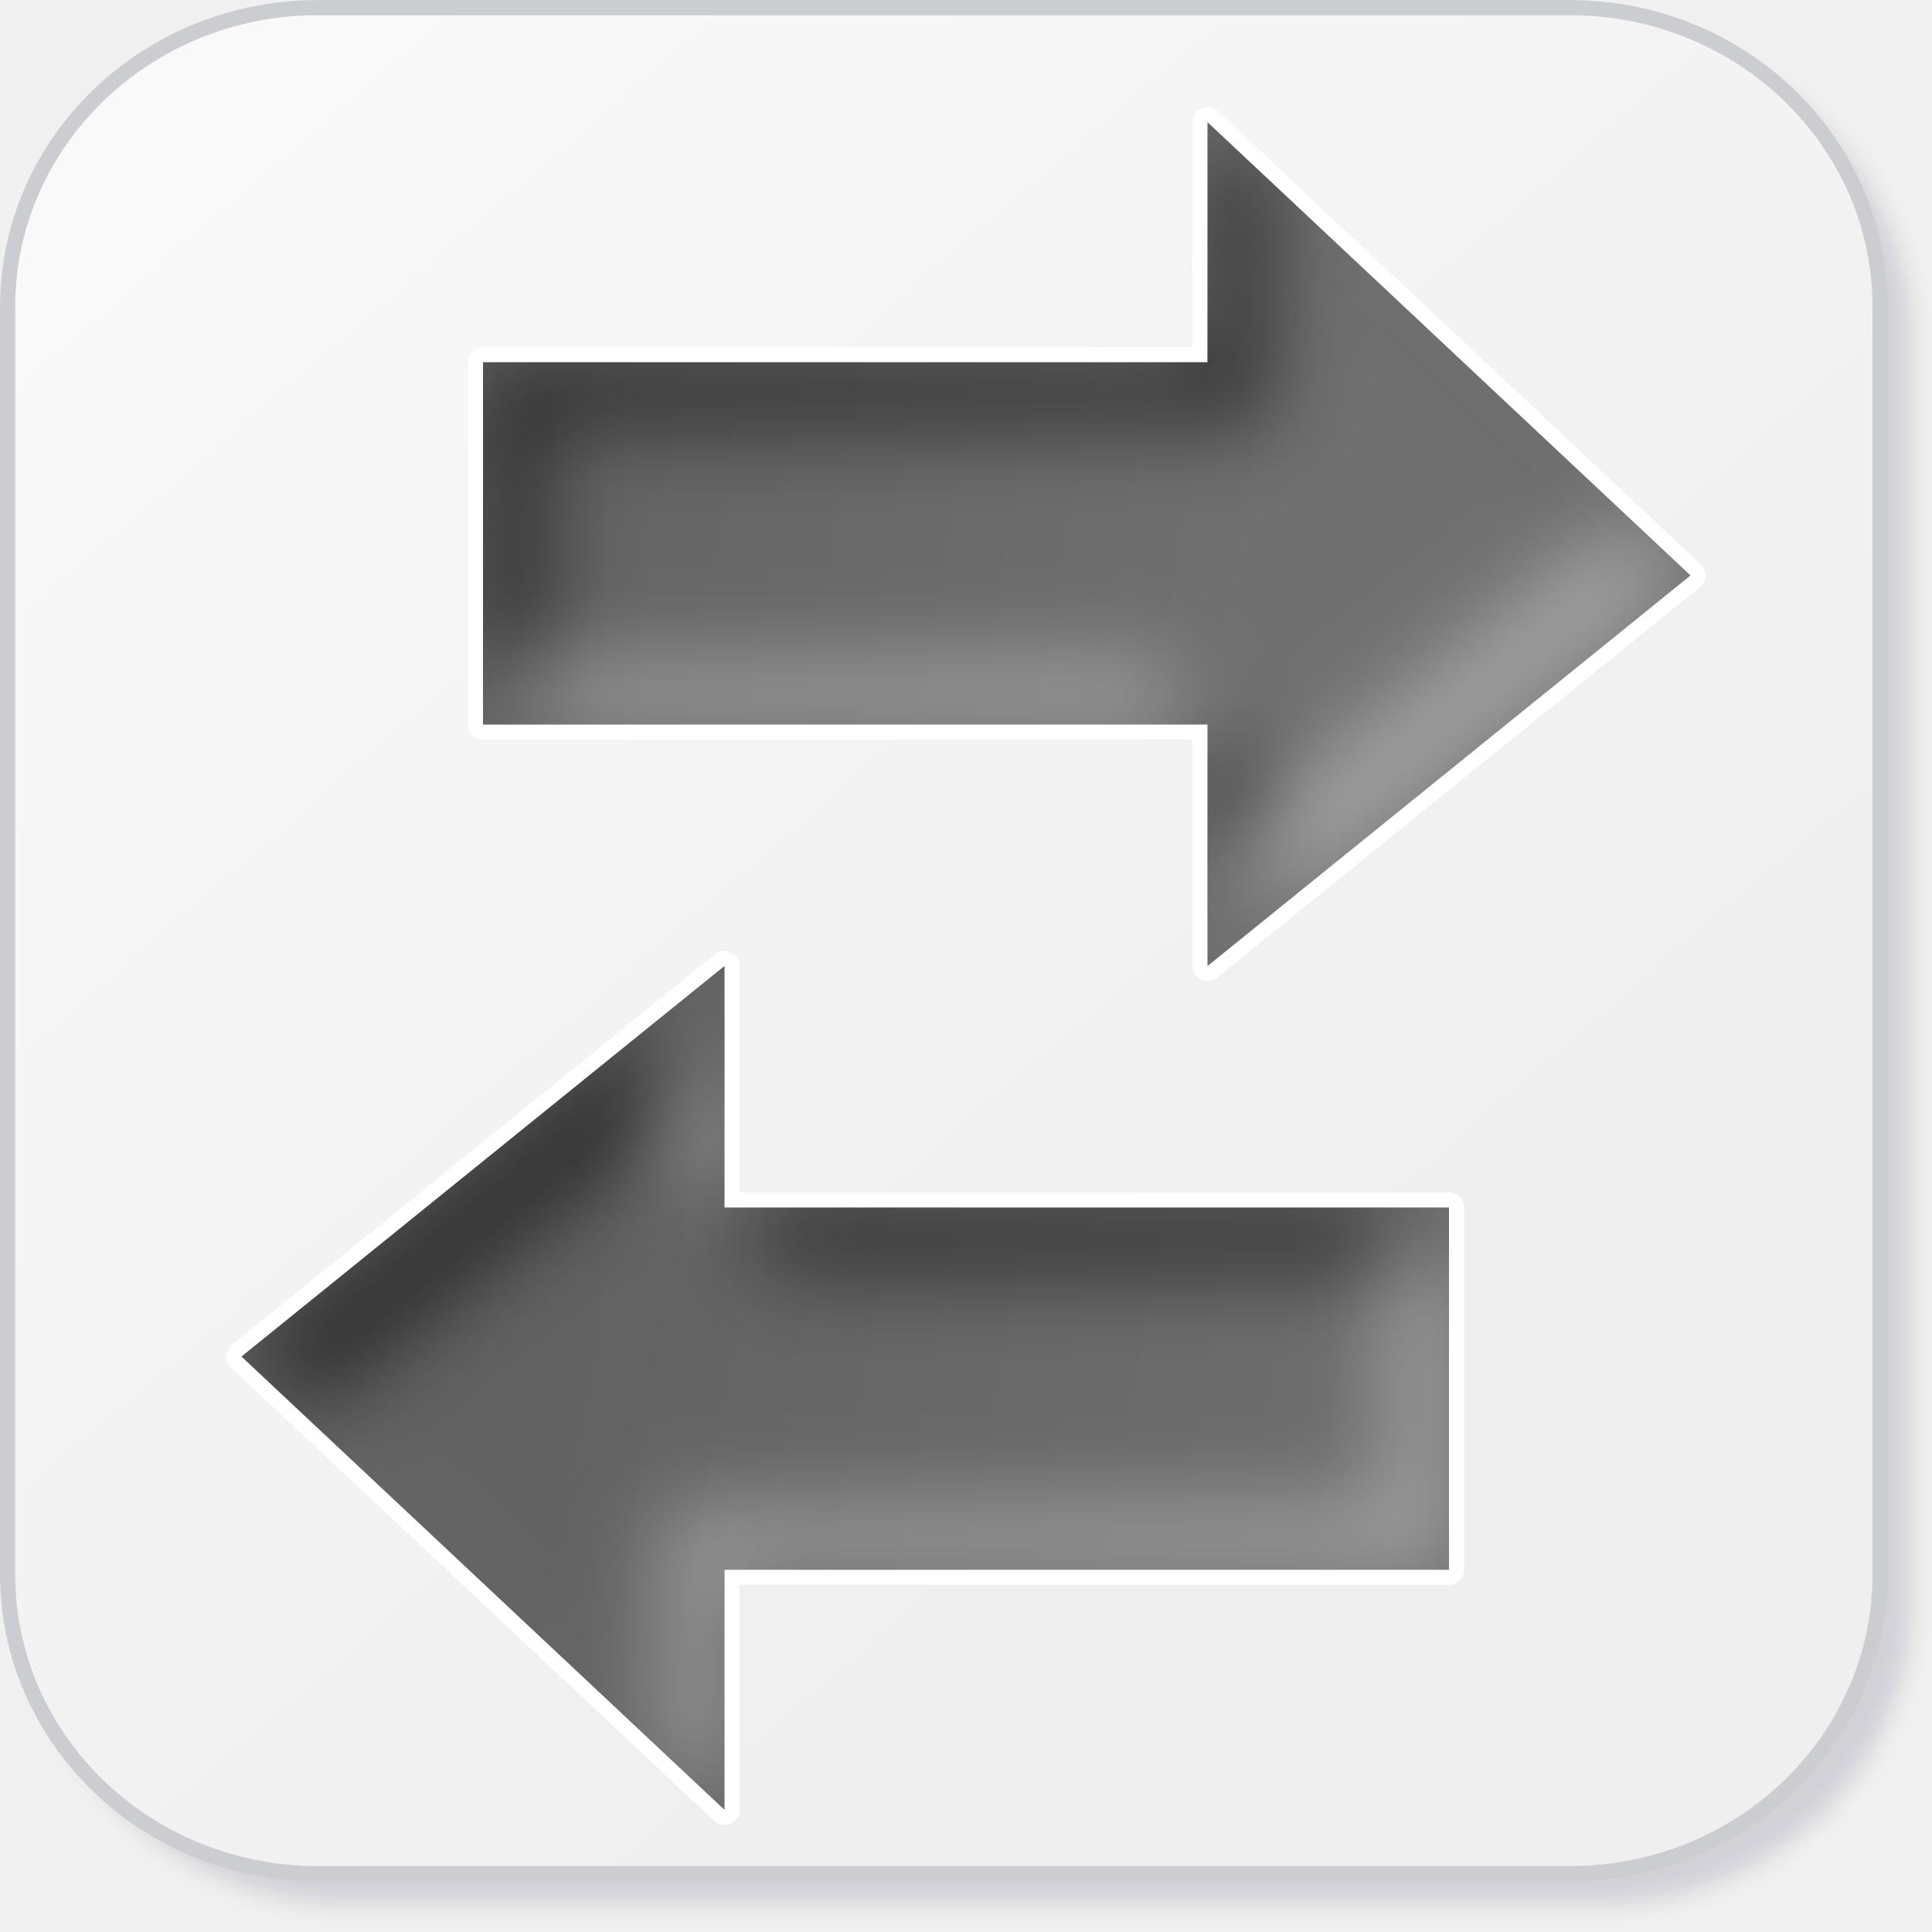
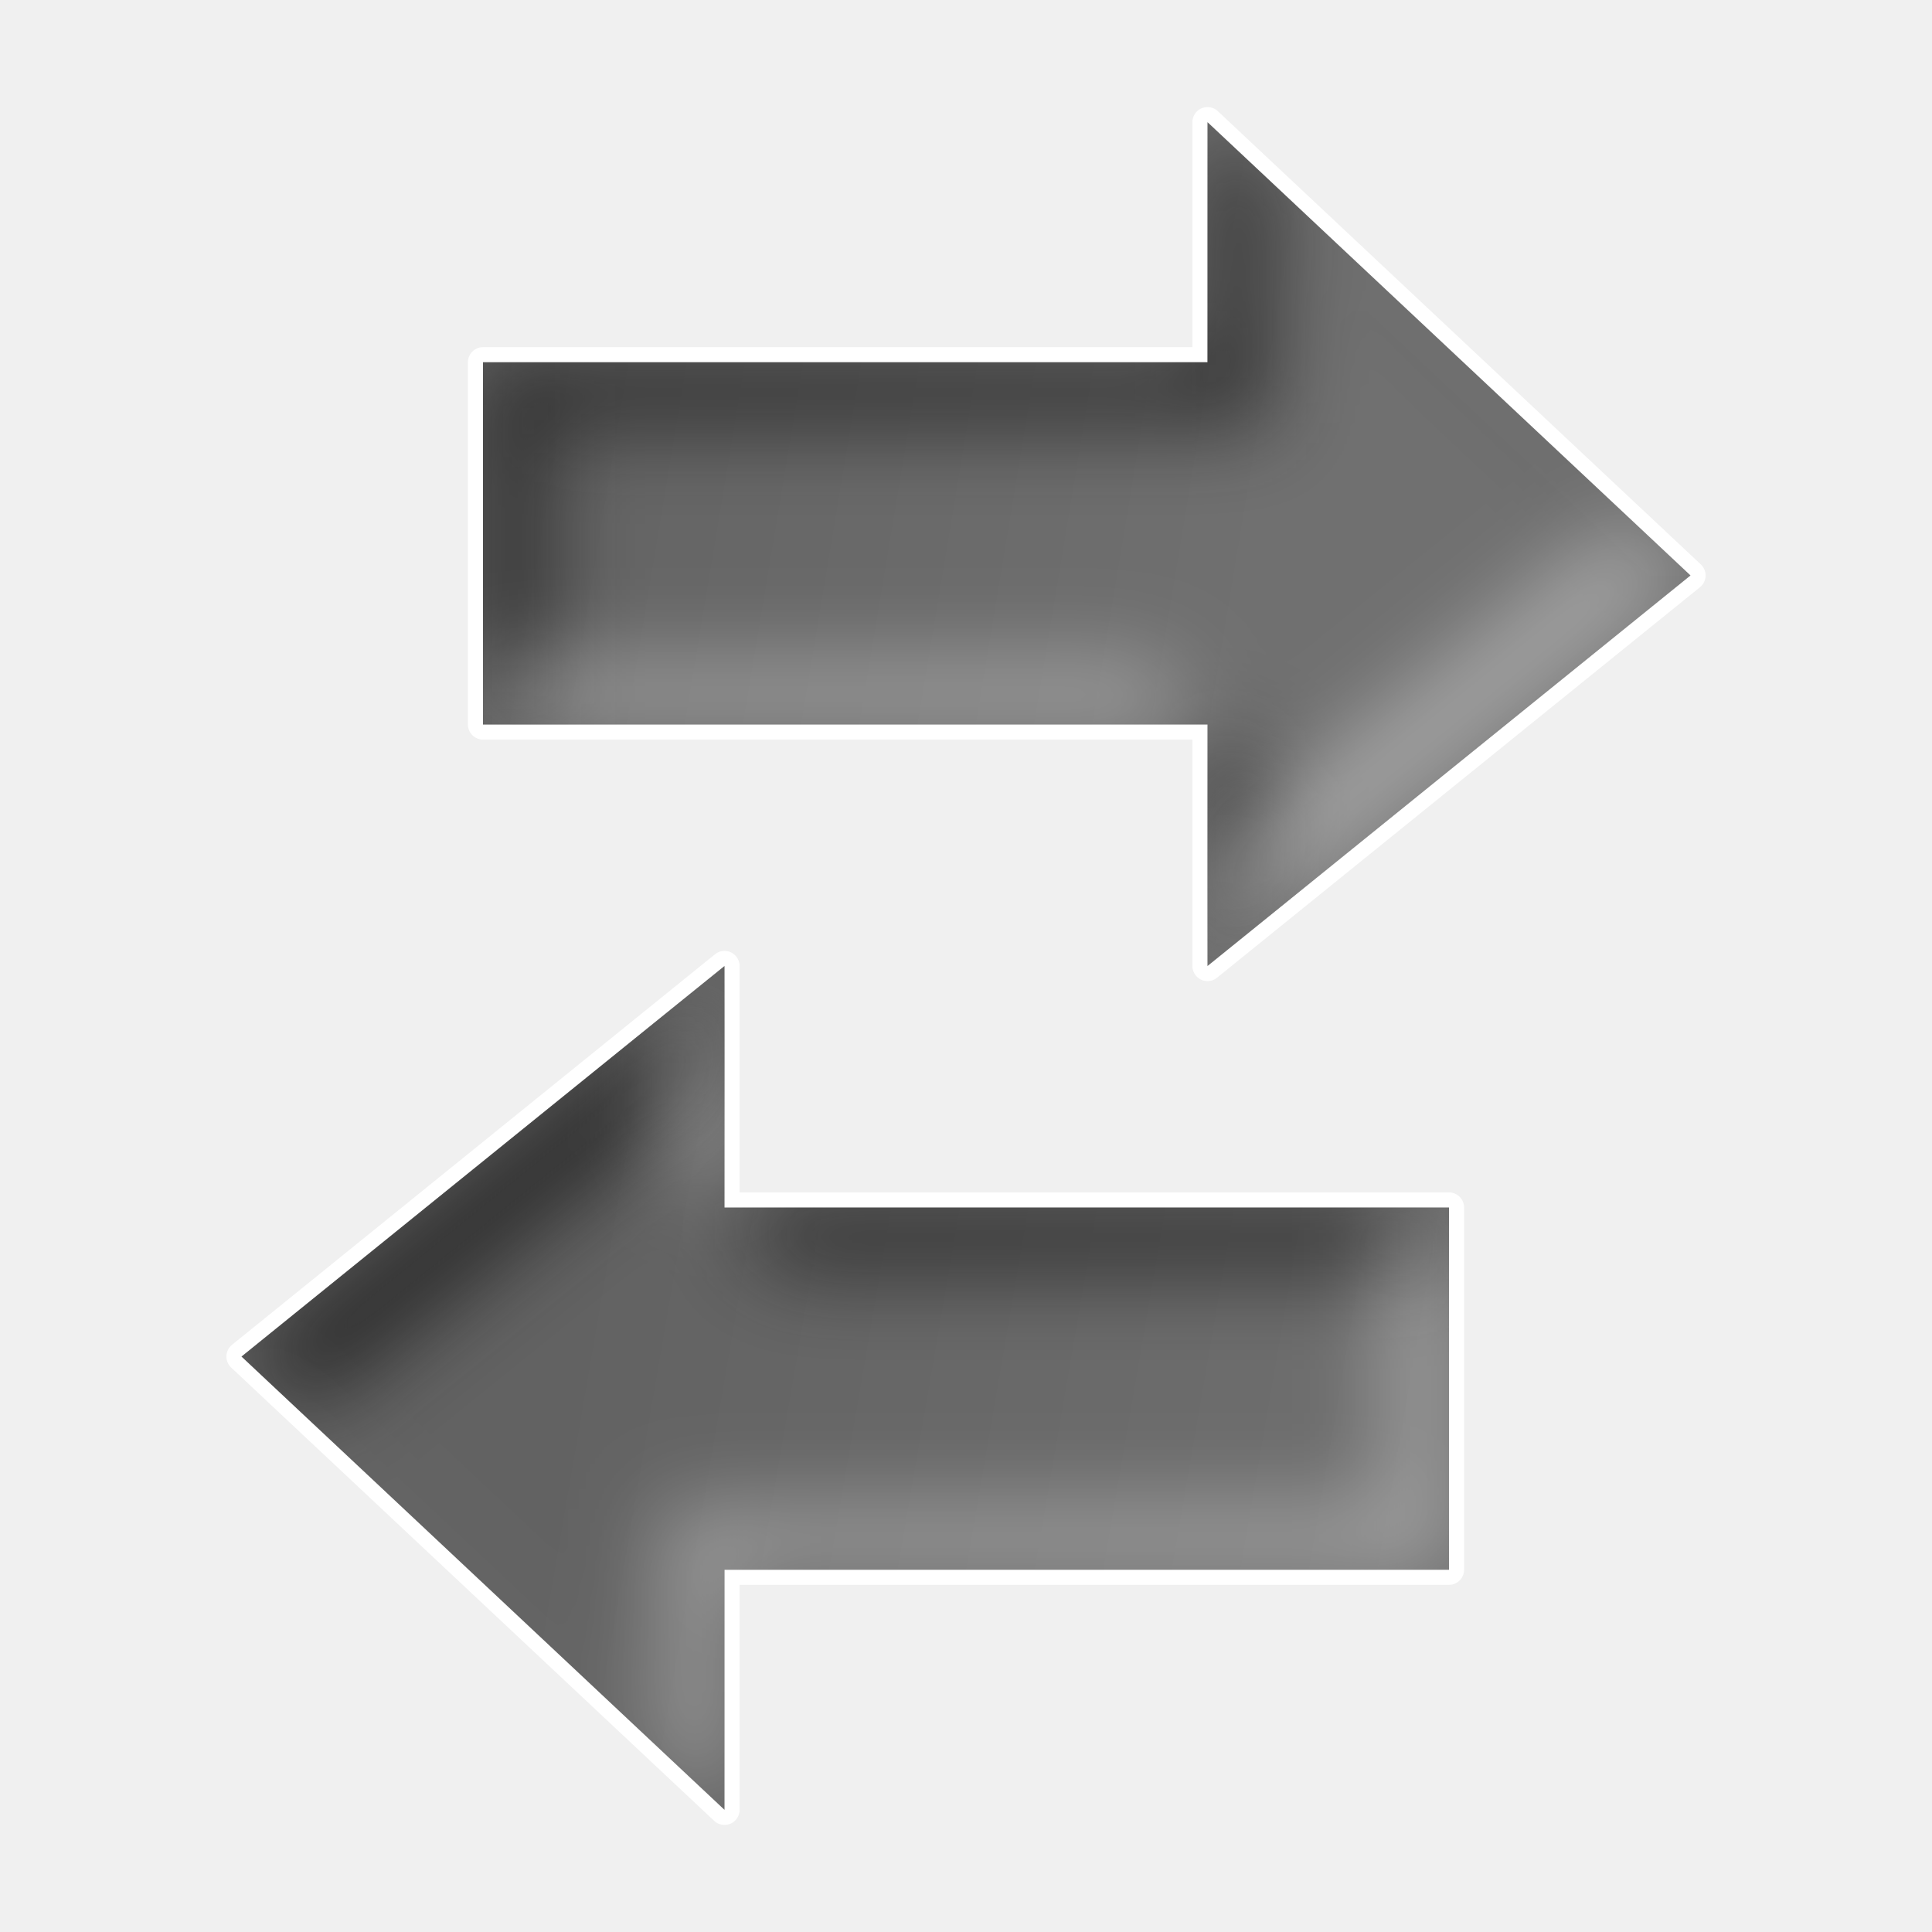
<svg xmlns="http://www.w3.org/2000/svg" xmlns:xlink="http://www.w3.org/1999/xlink" width="128" height="128" id="svg2" version="1.1">
  <defs id="defs4">
    <linearGradient id="linearGradient3843">
      <stop style="stop-color:#f9f9fa;stop-opacity:1;" offset="0" id="stop3845" />
      <stop style="stop-color:#efeff0;stop-opacity:1;" offset="1" id="stop3847" />
    </linearGradient>
-     <filter id="filter3784">
+     <filter id="filter3784" x="-0.014" y="-0.014" width="1.029" height="1.029">
      <feGaussianBlur stdDeviation="0.741" id="feGaussianBlur3786" />
    </filter>
    <filter id="filter3835" x="-0.119" width="1.238" y="-0.119" height="1.237">
      <feGaussianBlur stdDeviation="5.944" id="feGaussianBlur3837" />
    </filter>
-     <filter id="filter3839">
+     <filter id="filter3839" x="-0.09" y="-0.09" width="1.18" height="1.18">
      <feGaussianBlur stdDeviation="4.512" id="feGaussianBlur3841" />
    </filter>
    <linearGradient xlink:href="#linearGradient3843" id="linearGradient3849" x1="14.268" y1="932.537" x2="86.411" y2="1016.109" gradientUnits="userSpaceOnUse" gradientTransform="matrix(1.005377,0,0,1.00188,-0.7351318,-1.994996)" />
    <mask maskUnits="userSpaceOnUse" id="mask3859">
      <rect ry="19.797" rx="20.428" y="925.126" x="1.232" height="123.393" width="123.393" id="rect3861" style="color:#000000;fill:#ffffff;fill-opacity:1;stroke:none;stroke-width:0.964;marker:none;visibility:visible;display:inline;overflow:visible;enable-background:accumulate" />
    </mask>
    <linearGradient id="linearGradient3834-0-7-118-6-4-8-4-7">
      <stop style="stop-color:#626262;stop-opacity:1;" offset="0" id="stop3836-1-1-88-7-5-5-7-8" />
      <stop style="stop-color:#707070;stop-opacity:1;" offset="1" id="stop3838-0-6-22-3-8-6-4-8" />
    </linearGradient>
-     <filter color-interpolation-filters="sRGB" id="filter3822-2-7-6-8-3-5-7-3">
-       <feGaussianBlur stdDeviation="2.861" id="feGaussianBlur3824-4-8-9-4-4-3-5-9" />
-     </filter>
    <linearGradient xlink:href="#linearGradient3834-0-7-118-6-4-8-4-7" id="linearGradient3103" gradientUnits="userSpaceOnUse" gradientTransform="matrix(0.08878254,-0.2130086,0.08037682,0.1928415,-191.5983,84.80295)" x1="1334.353" y1="1407.508" x2="1546.448" y2="1869.95" />
    <linearGradient xlink:href="#linearGradient3834-0-7-118-6-4-8-4-7" id="linearGradient3105" gradientUnits="userSpaceOnUse" gradientTransform="matrix(0.08878254,-0.2130086,0.08037682,0.1928415,-191.5983,84.80295)" x1="1401.971" y1="1233.287" x2="1587.791" y2="1625.222" />
-     <filter color-interpolation-filters="sRGB" id="filter3822-9-6-4-3-9-7-1-2-6">
+     <filter color-interpolation-filters="sRGB" id="filter3822-9-6-4-3-9-7-1-2-6" x="-0.072" y="-0.08" width="1.143" height="1.16">
      <feGaussianBlur stdDeviation="2.861" id="feGaussianBlur3824-5-7-3-1-6-3-2-5-2" />
    </filter>
-     <filter color-interpolation-filters="sRGB" id="filter3822-2-7-6-8-3-5-7-3-4">
+     <filter color-interpolation-filters="sRGB" id="filter3822-2-7-6-8-3-5-7-3-4" x="-0.072" y="-0.08" width="1.143" height="1.16">
      <feGaussianBlur stdDeviation="2.861" id="feGaussianBlur3824-4-8-9-4-4-3-5-9-8" />
    </filter>
    <mask maskUnits="userSpaceOnUse" id="mask4057">
      <path style="color:#000000;fill:#ffffff;fill-opacity:1;fill-rule:nonzero;stroke:none;stroke-width:9.363;marker:none;visibility:visible;display:inline;overflow:visible;enable-background:accumulate" d="M 80,8.094 80,24 32,24 32,48 80,48 80,64 112,38.125 80,8.094 z M 48,64 16,89.875 48,119.906 48,104 l 48,0 0,-24 -48,0 0,-16 z" id="path4059" />
    </mask>
  </defs>
-   <g id="layer1" transform="translate(0,-924.3622)" style="display:inline">
-     <rect ry="19.797" rx="20.428" y="927.126" x="3.232" height="123.393" width="123.393" id="rect3766" style="color:#000000;fill:#252628;fill-opacity:0.129;stroke:none;stroke-width:0.964;marker:none;visibility:visible;display:inline;overflow:visible;filter:url(#filter3784);enable-background:accumulate" transform="matrix(1.005377,0,0,1.00188,-0.7351318,-1.994996)" />
-     <rect style="color:#000000;fill:url(#linearGradient3849);fill-opacity:1;stroke:none;stroke-width:0.964;marker:none;visibility:visible;display:inline;overflow:visible;enable-background:accumulate" id="rect2985" width="124.057" height="123.625" x="0.503" y="924.87" rx="20.538" ry="19.834" />
+   <g id="layer1" transform="translate(0,-924.3622)" style="display:none">
+     <rect ry="19.797" rx="20.428" y="927.126" x="3.232" height="123.393" width="123.393" id="rect3766" style="color:#000000;display:inline;overflow:visible;visibility:visible;fill:#252628;fill-opacity:0.129;stroke:none;stroke-width:0.964;marker:none;filter:url(#filter3784);enable-background:accumulate" transform="matrix(1.005377,0,0,1.00188,-0.7351318,-1.994996)" />
+     <rect style="color:#000000;display:inline;overflow:visible;visibility:visible;fill:url(#linearGradient3849);fill-opacity:1;stroke:none;stroke-width:0.964;marker:none;enable-background:accumulate" id="rect2985" width="124.057" height="123.625" x="0.503" y="924.87" rx="20.538" ry="19.834" />
    <g id="g3853" mask="url(#mask3859)" transform="matrix(1.005377,0,0,1.00188,-0.7351318,-1.994996)">
-       <path id="rect3788" transform="translate(0,924.3622)" d="m 111.312,2 c 1.064,2.397 2.031,5.05 1.656,7.812 l -10,73.812 c -1.472,10.868 -9.195,18.236 -20.406,19.781 l -72.531,10 C 7.534,113.751 5.1,112.934 2.875,112.125 c 0.771,1.763 1.762,3.389 3,4.844 0.011,0.01 0.02,0.022 0.031,0.031 3.624,3.201 8.436,5.156 13.75,5.156 l 82.531,0 c 11.317,0 20.438,-8.814 20.438,-19.781 l 0,-83.812 c 0,-4.877 -1.81,-9.314 -4.812,-12.75 C 115.93,4.182 113.729,2.867 111.312,2 z" style="color:#000000;fill:#c9c9cf;fill-opacity:0.254;stroke:none;stroke-width:0.964;marker:none;visibility:visible;display:inline;overflow:visible;filter:url(#filter3835);enable-background:accumulate" />
-       <path id="rect3796" transform="translate(0,924.3622)" d="m 23.656,2.75 c -11.317,0 -20.438,8.845 -20.438,19.812 l 0,83.812 c 0,4.851 1.778,9.26 4.75,12.688 1.85,1.618 4,2.904 6.375,3.781 -0.721,-2.023 -1.488,-4.234 -1.125,-6.469 l 12,-73.812 C 26.979,31.737 34.451,24.339 45.656,22.75 l 70.531,-10 c 2.556,-0.362 5.046,0.494 7.312,1.344 -0.824,-2.322 -2.061,-4.444 -3.656,-6.281 -0.028,-0.025 -0.066,-0.038 -0.094,-0.062 -3.603,-3.111 -8.34,-5 -13.562,-5 z" style="color:#000000;fill:#ffffff;fill-opacity:1;stroke:none;stroke-width:0.964;marker:none;visibility:visible;display:inline;overflow:visible;filter:url(#filter3839);enable-background:accumulate" />
+       <path id="rect3788" transform="translate(0,924.3622)" d="m 111.312,2 c 1.064,2.397 2.031,5.05 1.656,7.812 l -10,73.812 c -1.472,10.868 -9.195,18.236 -20.406,19.781 l -72.531,10 C 7.534,113.751 5.1,112.934 2.875,112.125 c 0.771,1.763 1.762,3.389 3,4.844 0.011,0.01 0.02,0.022 0.031,0.031 3.624,3.201 8.436,5.156 13.75,5.156 h 82.531 c 11.317,0 20.438,-8.814 20.438,-19.781 v -83.812 c 0,-4.877 -1.81,-9.314 -4.812,-12.75 C 115.93,4.182 113.729,2.867 111.312,2 Z" style="color:#000000;display:inline;overflow:visible;visibility:visible;fill:#c9c9cf;fill-opacity:0.254;stroke:none;stroke-width:0.964;marker:none;filter:url(#filter3835);enable-background:accumulate" />
+       <path id="rect3796" transform="translate(0,924.3622)" d="m 23.656,2.75 c -11.317,0 -20.438,8.845 -20.438,19.812 v 83.812 c 0,4.851 1.778,9.26 4.75,12.688 1.85,1.618 4,2.904 6.375,3.781 -0.721,-2.023 -1.488,-4.234 -1.125,-6.469 l 12,-73.812 C 26.979,31.737 34.451,24.339 45.656,22.75 l 70.531,-10 c 2.556,-0.362 5.046,0.494 7.312,1.344 -0.824,-2.322 -2.061,-4.444 -3.656,-6.281 -0.028,-0.025 -0.066,-0.038 -0.094,-0.062 -3.603,-3.111 -8.34,-5 -13.562,-5 z" style="color:#000000;display:inline;overflow:visible;visibility:visible;fill:#ffffff;fill-opacity:1;stroke:none;stroke-width:0.964;marker:none;filter:url(#filter3839);enable-background:accumulate" />
    </g>
-     <rect ry="19.834" rx="20.538" y="924.87" x="0.503" height="123.625" width="124.057" id="rect3851" style="color:#000000;fill:none;stroke:#cbcdd0;stroke-width:1.004;stroke-linecap:round;stroke-linejoin:round;stroke-miterlimit:4;stroke-opacity:1;stroke-dasharray:none;stroke-dashoffset:0;marker:none;visibility:visible;display:inline;overflow:visible;enable-background:accumulate" />
+     <rect ry="19.834" rx="20.538" y="924.87" x="0.503" height="123.625" width="124.057" id="rect3851" style="color:#000000;display:inline;overflow:visible;visibility:visible;fill:none;stroke:#cbcdd0;stroke-width:1.004;stroke-linecap:round;stroke-linejoin:round;stroke-miterlimit:4;stroke-dasharray:none;stroke-dashoffset:0;stroke-opacity:1;marker:none;enable-background:accumulate" />
  </g>
  <g id="layer2" style="display:inline">
    <path style="color:#000000;fill:none;stroke:#ffffff;stroke-width:2;stroke-linecap:round;stroke-linejoin:round;stroke-miterlimit:4;stroke-opacity:1;stroke-dasharray:none;stroke-dashoffset:0;marker:none;visibility:visible;display:inline;overflow:visible;enable-background:accumulate" d="M 80,8.094 80,24 32,24 32,48 80,48 80,64 112,38.125 80,8.094 z M 48,64 16,89.875 48,119.906 48,104 l 48,0 0,-24 -48,0 0,-16 z" id="path3118" />
  </g>
  <g id="layer3" style="display:inline">
    <path style="color:#000000;fill:url(#linearGradient3105);fill-opacity:1;fill-rule:nonzero;stroke:none;stroke-width:9.363;marker:none;visibility:visible;display:inline;overflow:visible;enable-background:accumulate" d="M 80,8.094 80,24 32,24 32,48 80,48 80,64 112,38.125 80,8.094 z" id="path3099" />
    <path style="color:#000000;fill:url(#linearGradient3103);fill-opacity:1;fill-rule:nonzero;stroke:none;stroke-width:9.363;marker:none;visibility:visible;display:inline;overflow:visible;enable-background:accumulate" d="M 48,64 16,89.875 48,119.906 48,104 l 48,0 0,-24 -48,0 0,-16 z" id="path3076" />
    <g id="g4053" mask="url(#mask4057)">
      <path id="path3161" d="M 80,8.094 80,24 32,24 32,48 36,48 36,28 84,28 84,12.094 111.844,38.25 112,38.125 z M 80,48 80,64 84,60.75 84,52 z M 48,64 16,89.875 20.156,93.75 48,71.25 z m 0,16 4,4 44,0 0,-4 z" style="color:#000000;fill:#141414;fill-opacity:0.732;fill-rule:nonzero;stroke:none;stroke-width:0.963;marker:none;visibility:visible;display:inline;overflow:visible;filter:url(#filter3822-9-6-4-3-9-7-1-2-6);enable-background:accumulate" />
      <path id="path3180" d="M 107.844,34.25 80,56.75 80,64 112,38.125 z M 32,44 l 0,4 48,0 -4,-4 z m 16,20 -4,3.25 0,8.75 4,4 z m 44,16 0,20 -48,0 0,15.906 L 16.156,89.75 16,89.875 48,119.906 48,104 l 48,0 0,-24 z" style="color:#000000;fill:#ffffff;fill-opacity:0.394;fill-rule:nonzero;stroke:none;stroke-width:0.963;marker:none;visibility:visible;display:inline;overflow:visible;filter:url(#filter3822-2-7-6-8-3-5-7-3-4);enable-background:accumulate" />
    </g>
  </g>
</svg>
